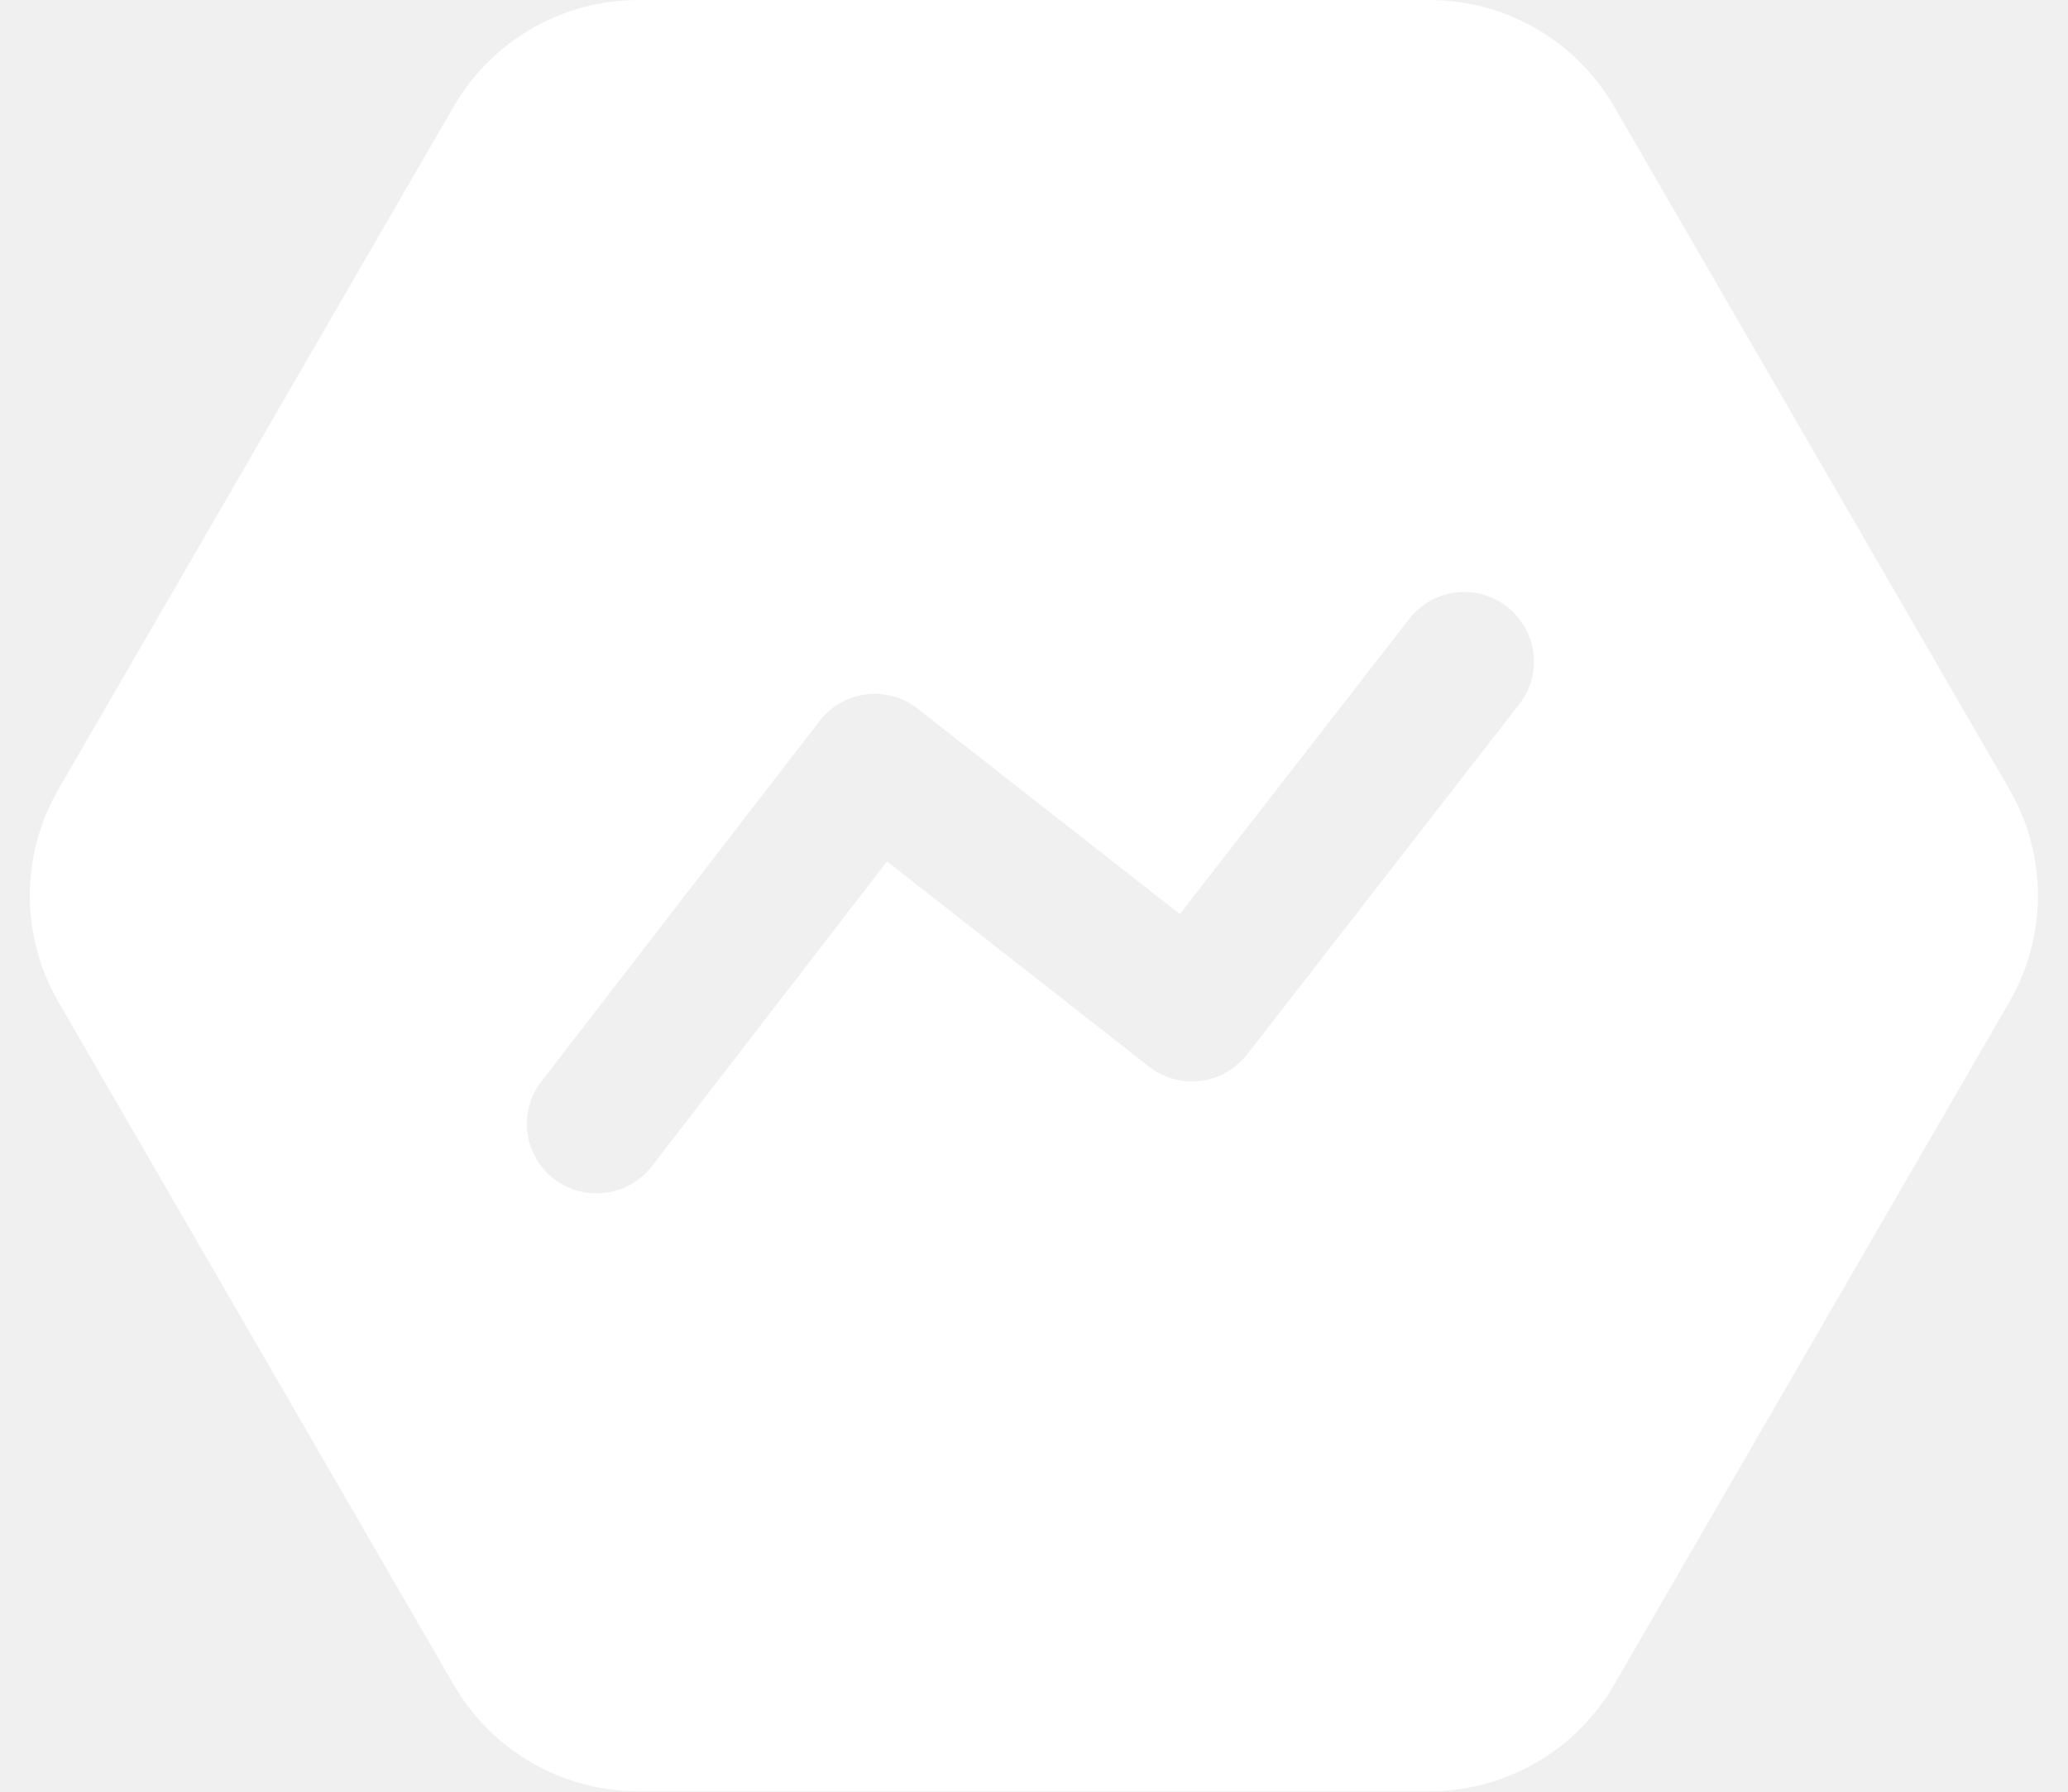
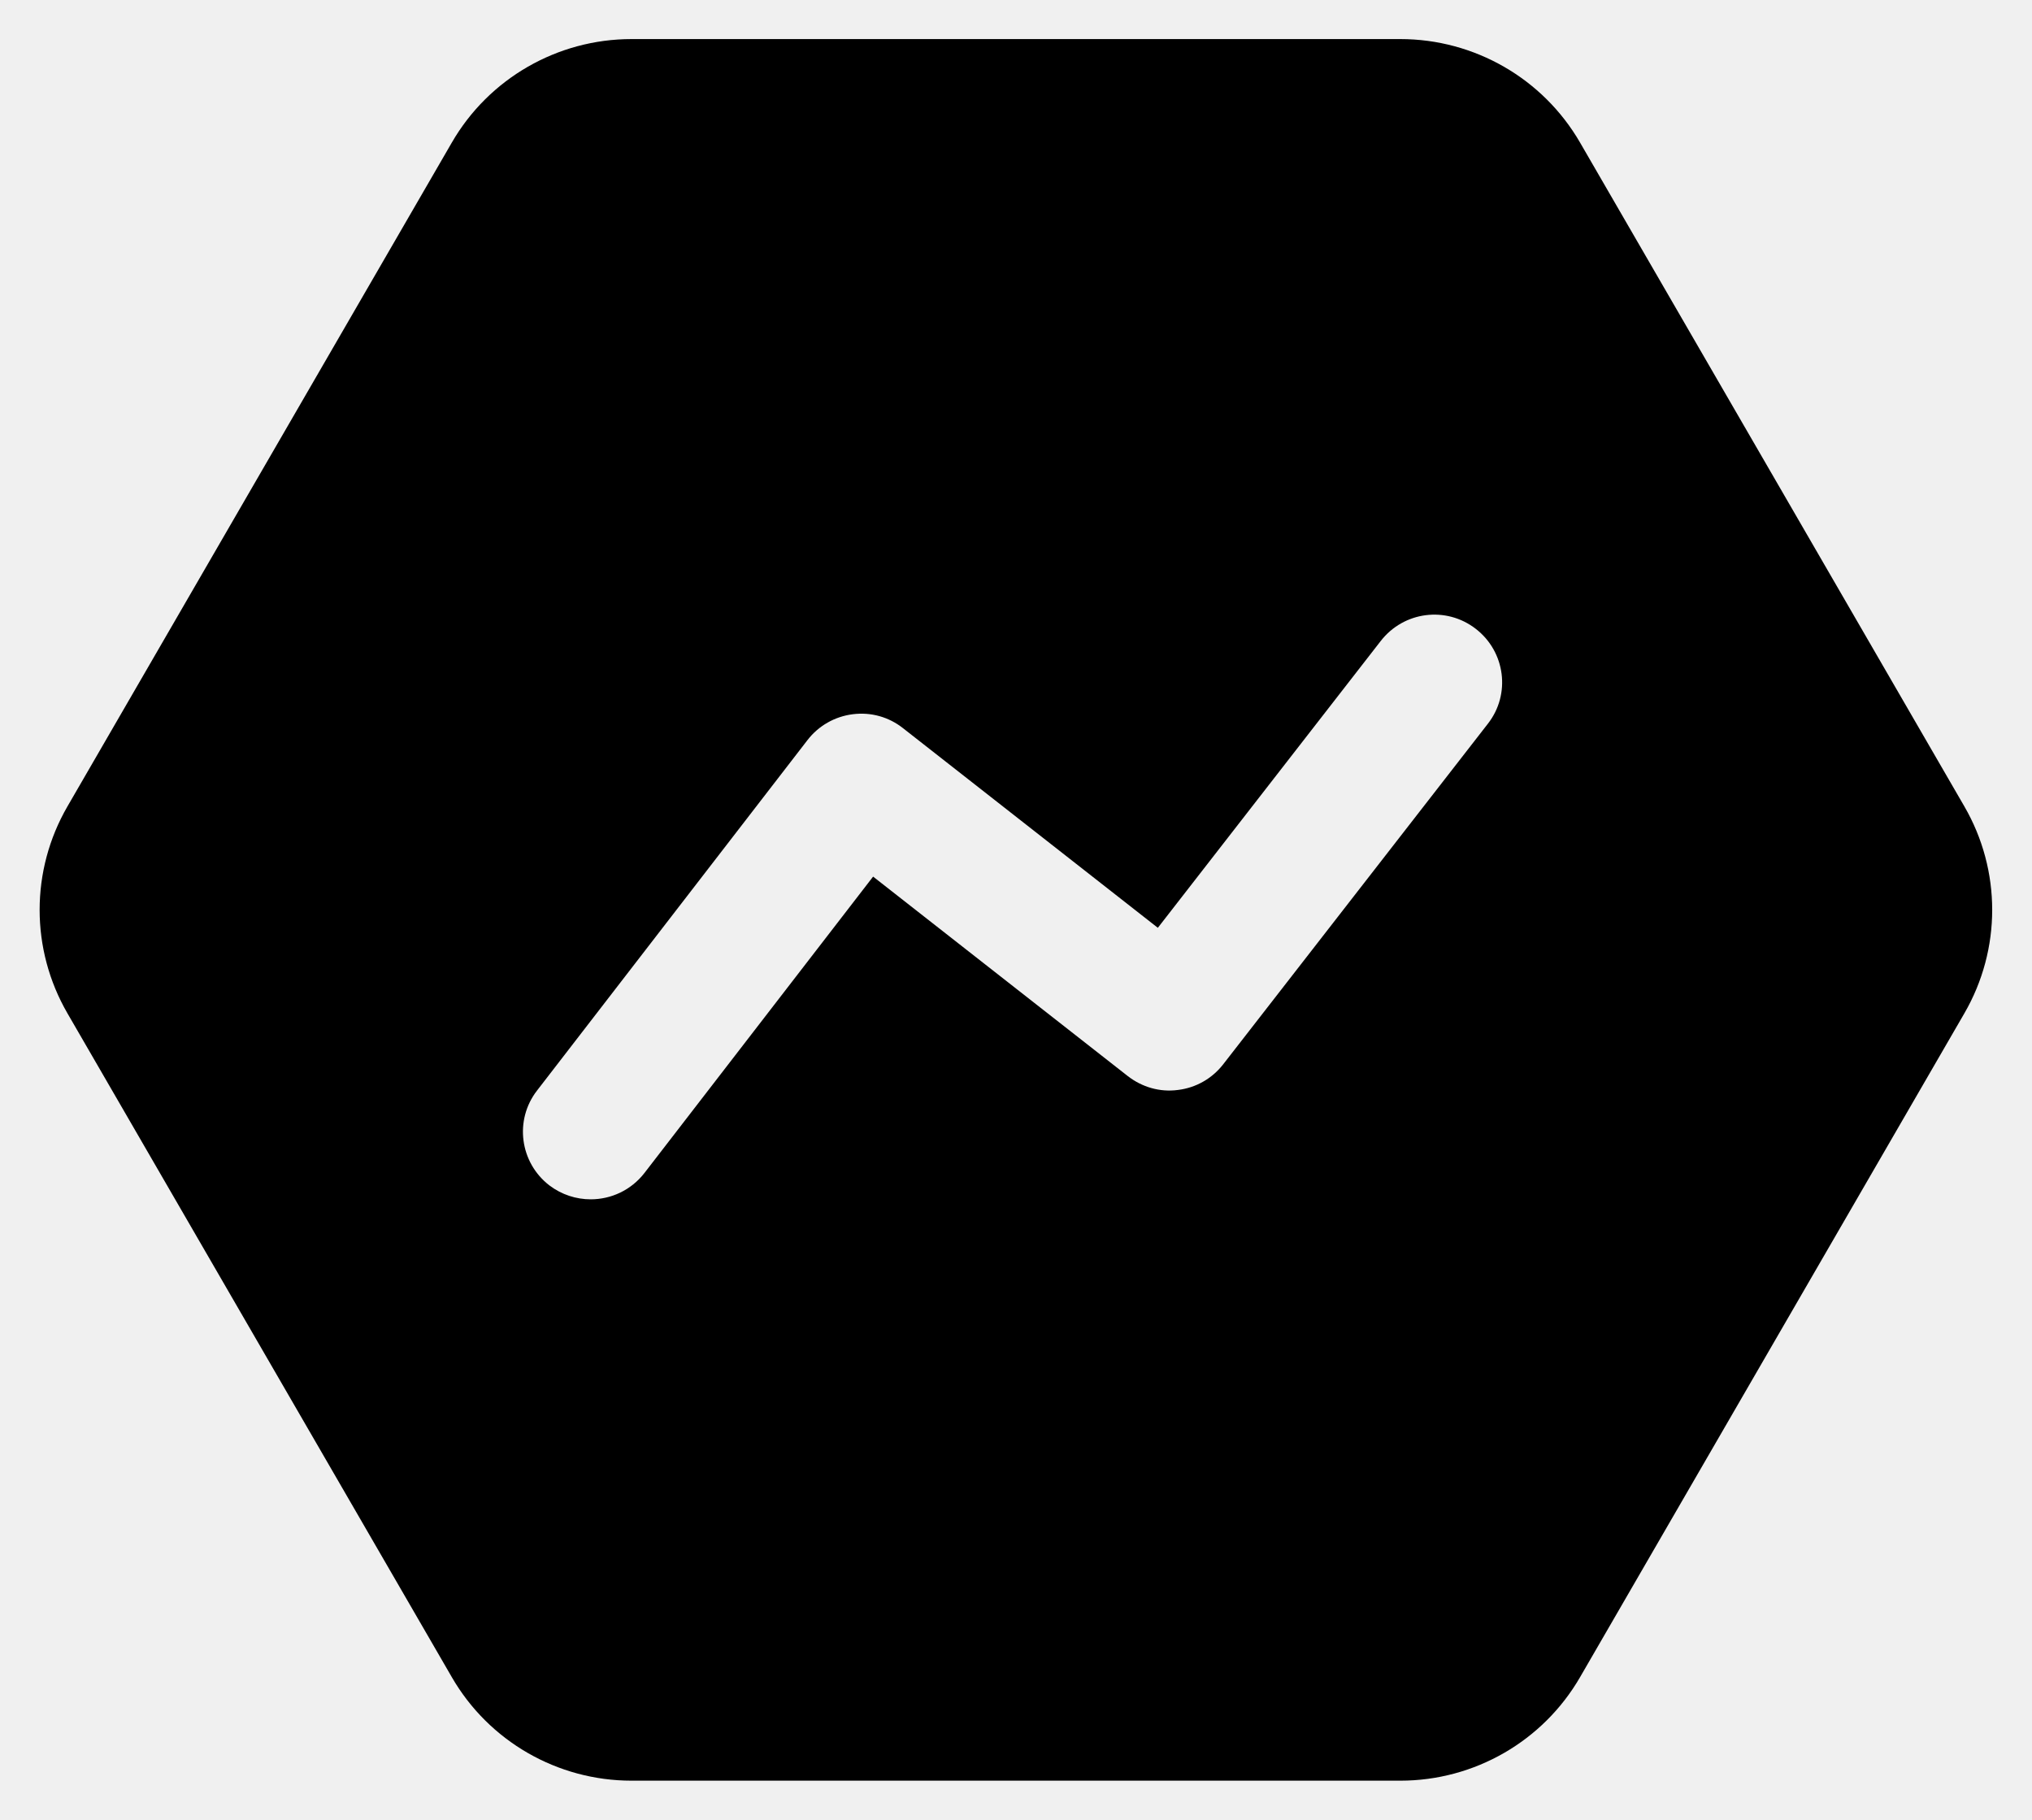
- <svg xmlns="http://www.w3.org/2000/svg" width="34.64" height="30" viewBox="0 0 34.64 30" fill="none">
-   <path fill="#FFFFFF" fill-rule="evenodd" clip-rule="evenodd" d="M33.657 13.218C34.296 14.321 34.296 15.679 33.657 16.782L27.036 28.218C26.397 29.321 25.217 30 23.94 30H10.696C9.419 30 8.239 29.321 7.601 28.218L0.979 16.782C0.34 15.679 0.34 14.321 0.979 13.218L7.601 1.782C8.239 0.679 9.419 -5.56587e-08 10.696 0L23.94 5.77212e-07C25.217 6.3287e-07 26.397 0.679 27.036 1.782L33.657 13.218Z M9.993 19.986C9.744 19.986 9.493 19.907 9.281 19.746C8.771 19.353 8.674 18.622 9.068 18.113L13.727 12.076C13.917 11.829 14.198 11.669 14.507 11.63C14.821 11.59 15.129 11.677 15.374 11.871L19.763 15.309L23.603 10.368C23.999 9.858 24.73 9.763 25.241 10.16C25.751 10.555 25.845 11.286 25.449 11.793L20.889 17.66C20.699 17.905 20.419 18.065 20.11 18.102C19.799 18.144 19.491 18.054 19.245 17.863L14.858 14.427L10.919 19.532C10.688 19.83 10.343 19.986 9.993 19.986Z" />
+ <svg xmlns="http://www.w3.org/2000/svg" viewBox="-0.183 -0.673 35.005 31.346" fill="none">
+   <path fill="#000000" fill-rule="evenodd" clip-rule="evenodd" d="M33.657 13.218C34.296 14.321 34.296 15.679 33.657 16.782L27.036 28.218C26.397 29.321 25.217 30 23.94 30H10.696C9.419 30 8.239 29.321 7.601 28.218L0.979 16.782C0.34 15.679 0.34 14.321 0.979 13.218L7.601 1.782C8.239 0.679 9.419 -5.56587e-08 10.696 0L23.94 5.77212e-07C25.217 6.3287e-07 26.397 0.679 27.036 1.782L33.657 13.218Z M9.993 19.986C9.744 19.986 9.493 19.907 9.281 19.746C8.771 19.353 8.674 18.622 9.068 18.113L13.727 12.076C13.917 11.829 14.198 11.669 14.507 11.63C14.821 11.59 15.129 11.677 15.374 11.871L19.763 15.309L23.603 10.368C23.999 9.858 24.73 9.763 25.241 10.16C25.751 10.555 25.845 11.286 25.449 11.793L20.889 17.66C20.699 17.905 20.419 18.065 20.11 18.102C19.799 18.144 19.491 18.054 19.245 17.863L14.858 14.427L10.919 19.532C10.688 19.83 10.343 19.986 9.993 19.986Z" />
</svg>
